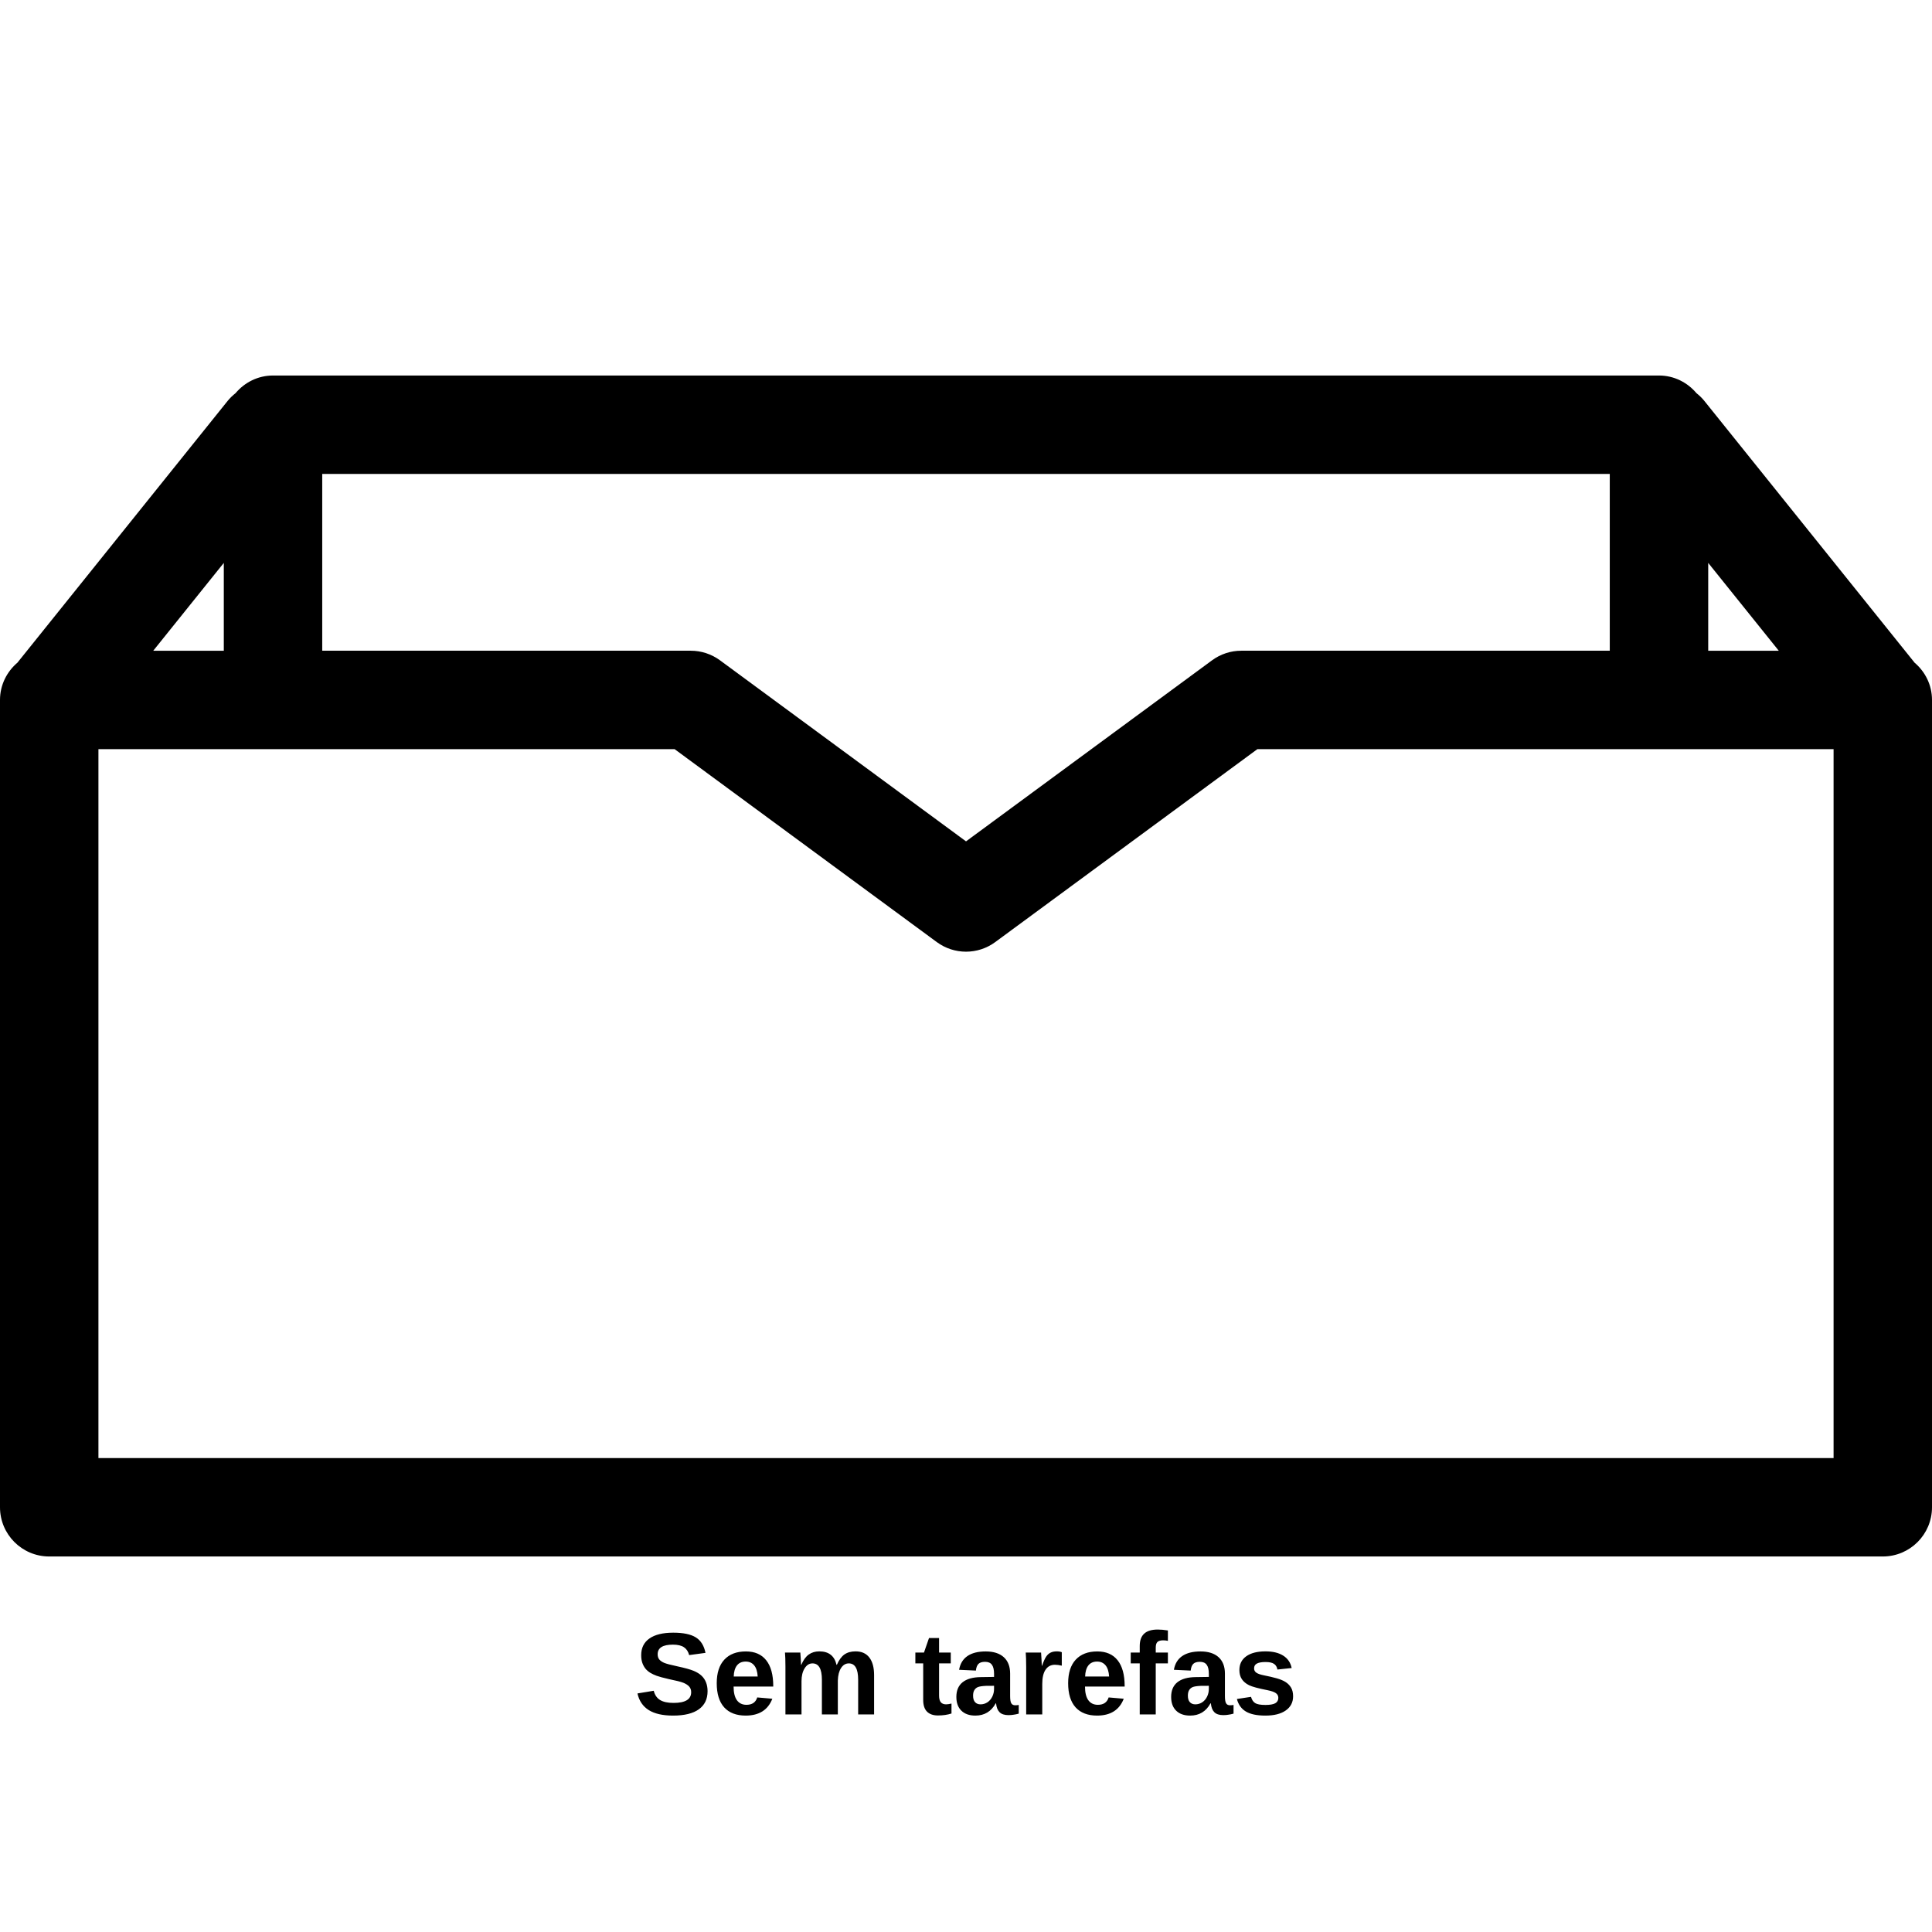
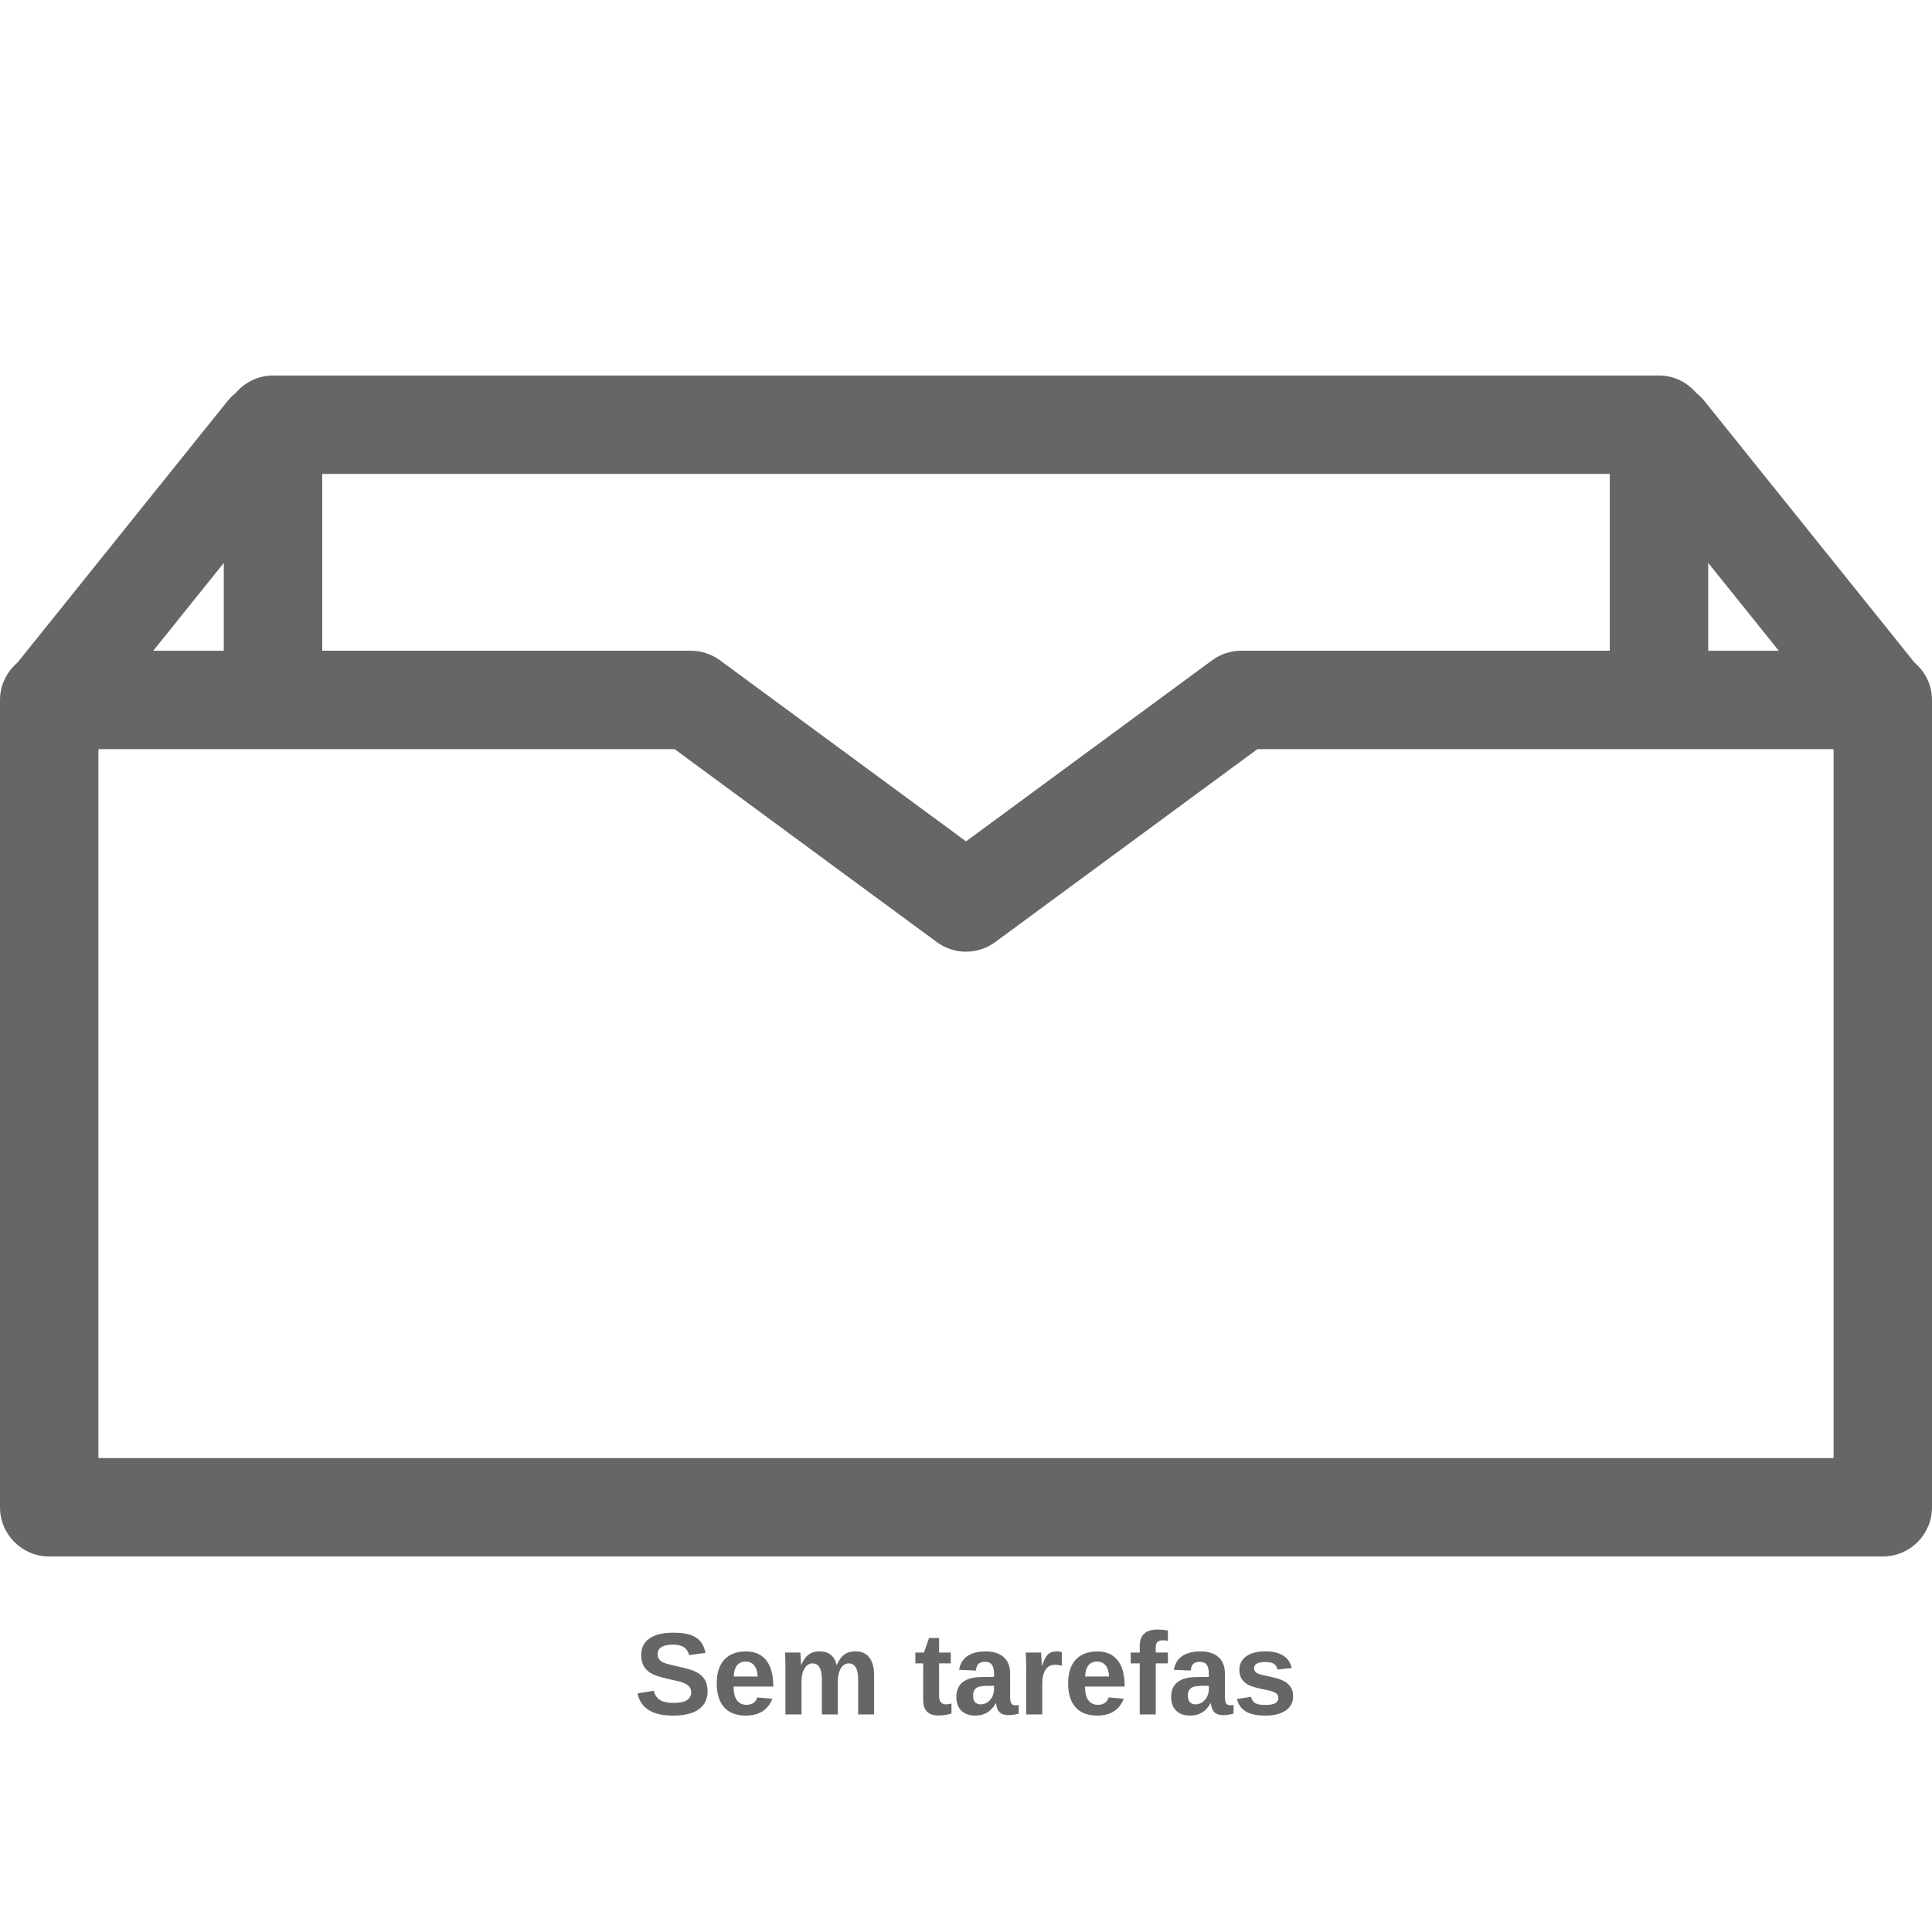
- <svg xmlns="http://www.w3.org/2000/svg" fill="#000000" version="1.1" id="Capa_1" width="800px" height="800px" viewBox="0 0 462.035 462.035" xml:space="preserve">
+ <svg xmlns="http://www.w3.org/2000/svg" fill="#666" version="1.1" id="no-tasks" width="800px" height="800px" viewBox="0 0 462.035 462.035" xml:space="preserve">
  <g>
    <path d="M457.83,158.441c-0.021-0.028-0.033-0.058-0.057-0.087l-50.184-62.48c-0.564-0.701-1.201-1.305-1.879-1.845   c-2.16-2.562-5.355-4.225-8.967-4.225H65.292c-3.615,0-6.804,1.661-8.965,4.225c-0.678,0.54-1.316,1.138-1.885,1.845l-50.178,62.48   c-0.023,0.029-0.034,0.059-0.057,0.087C1.655,160.602,0,163.787,0,167.39v193.07c0,6.5,5.27,11.771,11.77,11.771h438.496   c6.5,0,11.77-5.271,11.77-11.771V167.39C462.037,163.787,460.381,160.602,457.83,158.441z M408.516,134.615l16.873,21.005h-16.873   V134.615z M384.975,113.345v42.274H296.84c-2.514,0-4.955,0.805-6.979,2.293l-58.837,43.299l-58.849-43.305   c-2.023-1.482-4.466-2.287-6.978-2.287H77.061v-42.274H384.975z M53.523,155.62H36.65l16.873-21.005V155.62z M438.498,348.69H23.54   V179.16h137.796l62.711,46.148c4.15,3.046,9.805,3.052,13.954-0.005l62.698-46.144h137.799V348.69L438.498,348.69z" />
  </g>
  <text x="50%" y="410" font-weight="bold" text-anchor="middle" font-family="Arial" font-size="28">Sem tarefas</text>
</svg>
